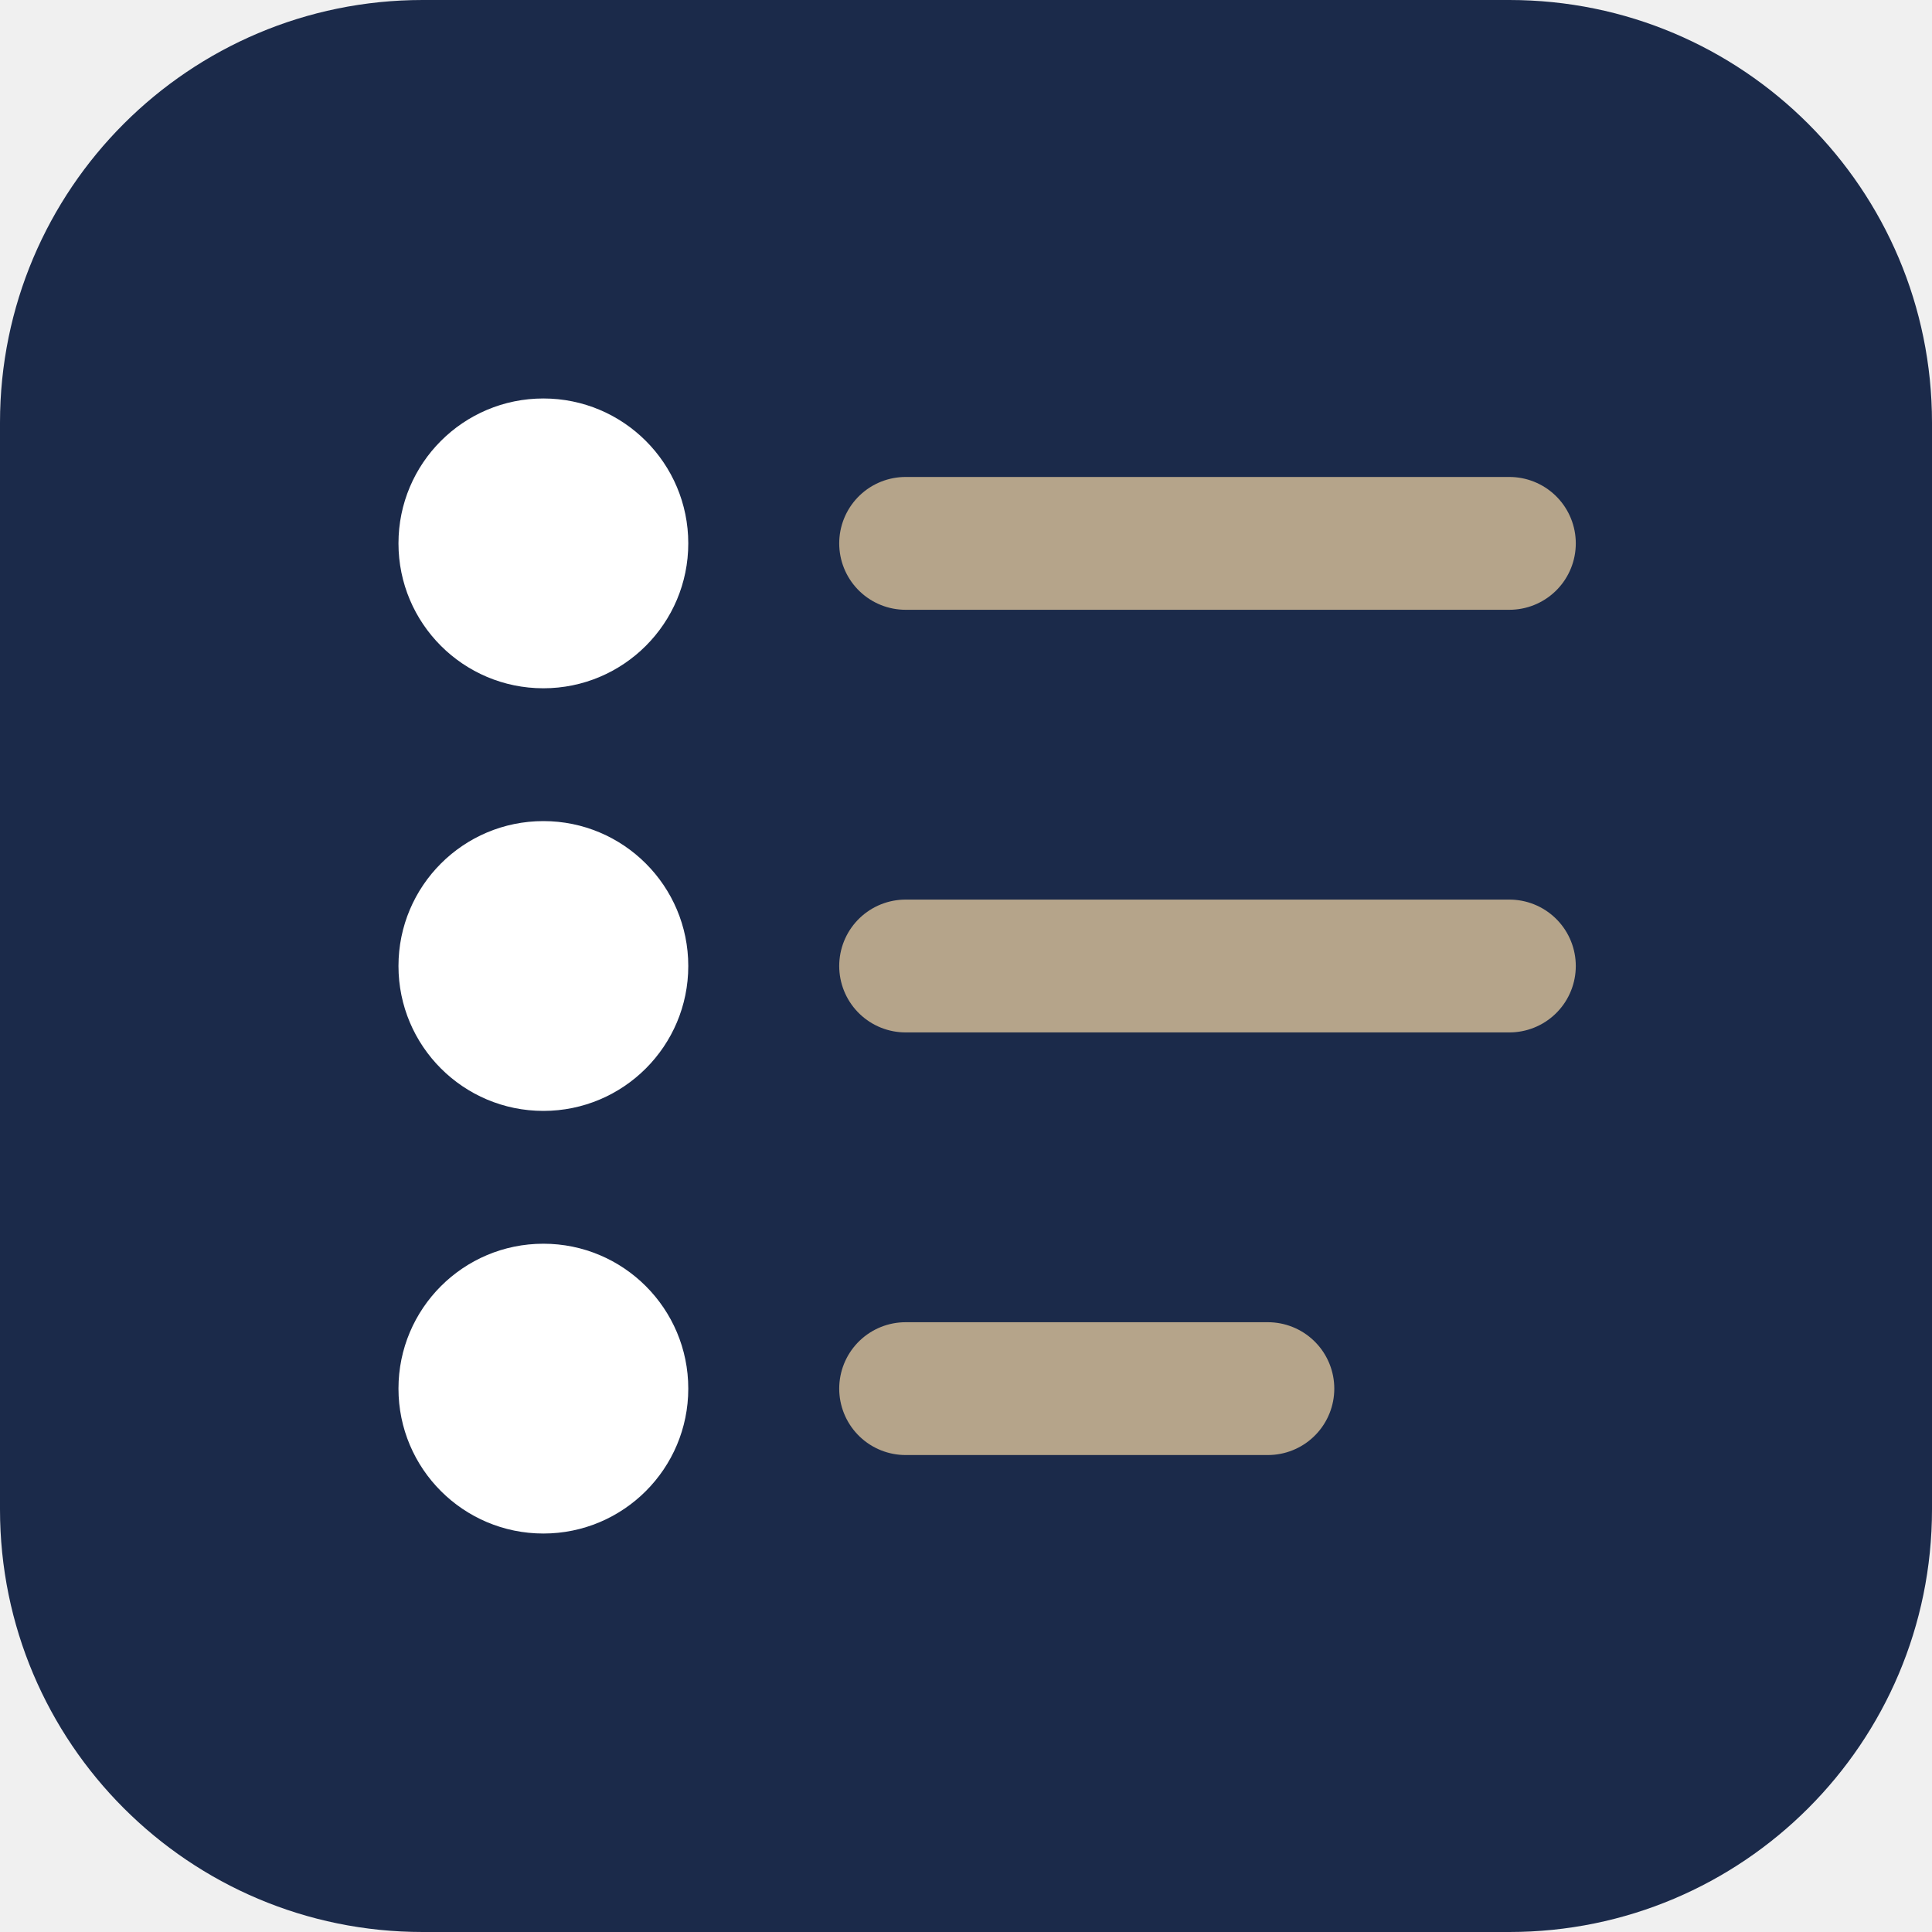
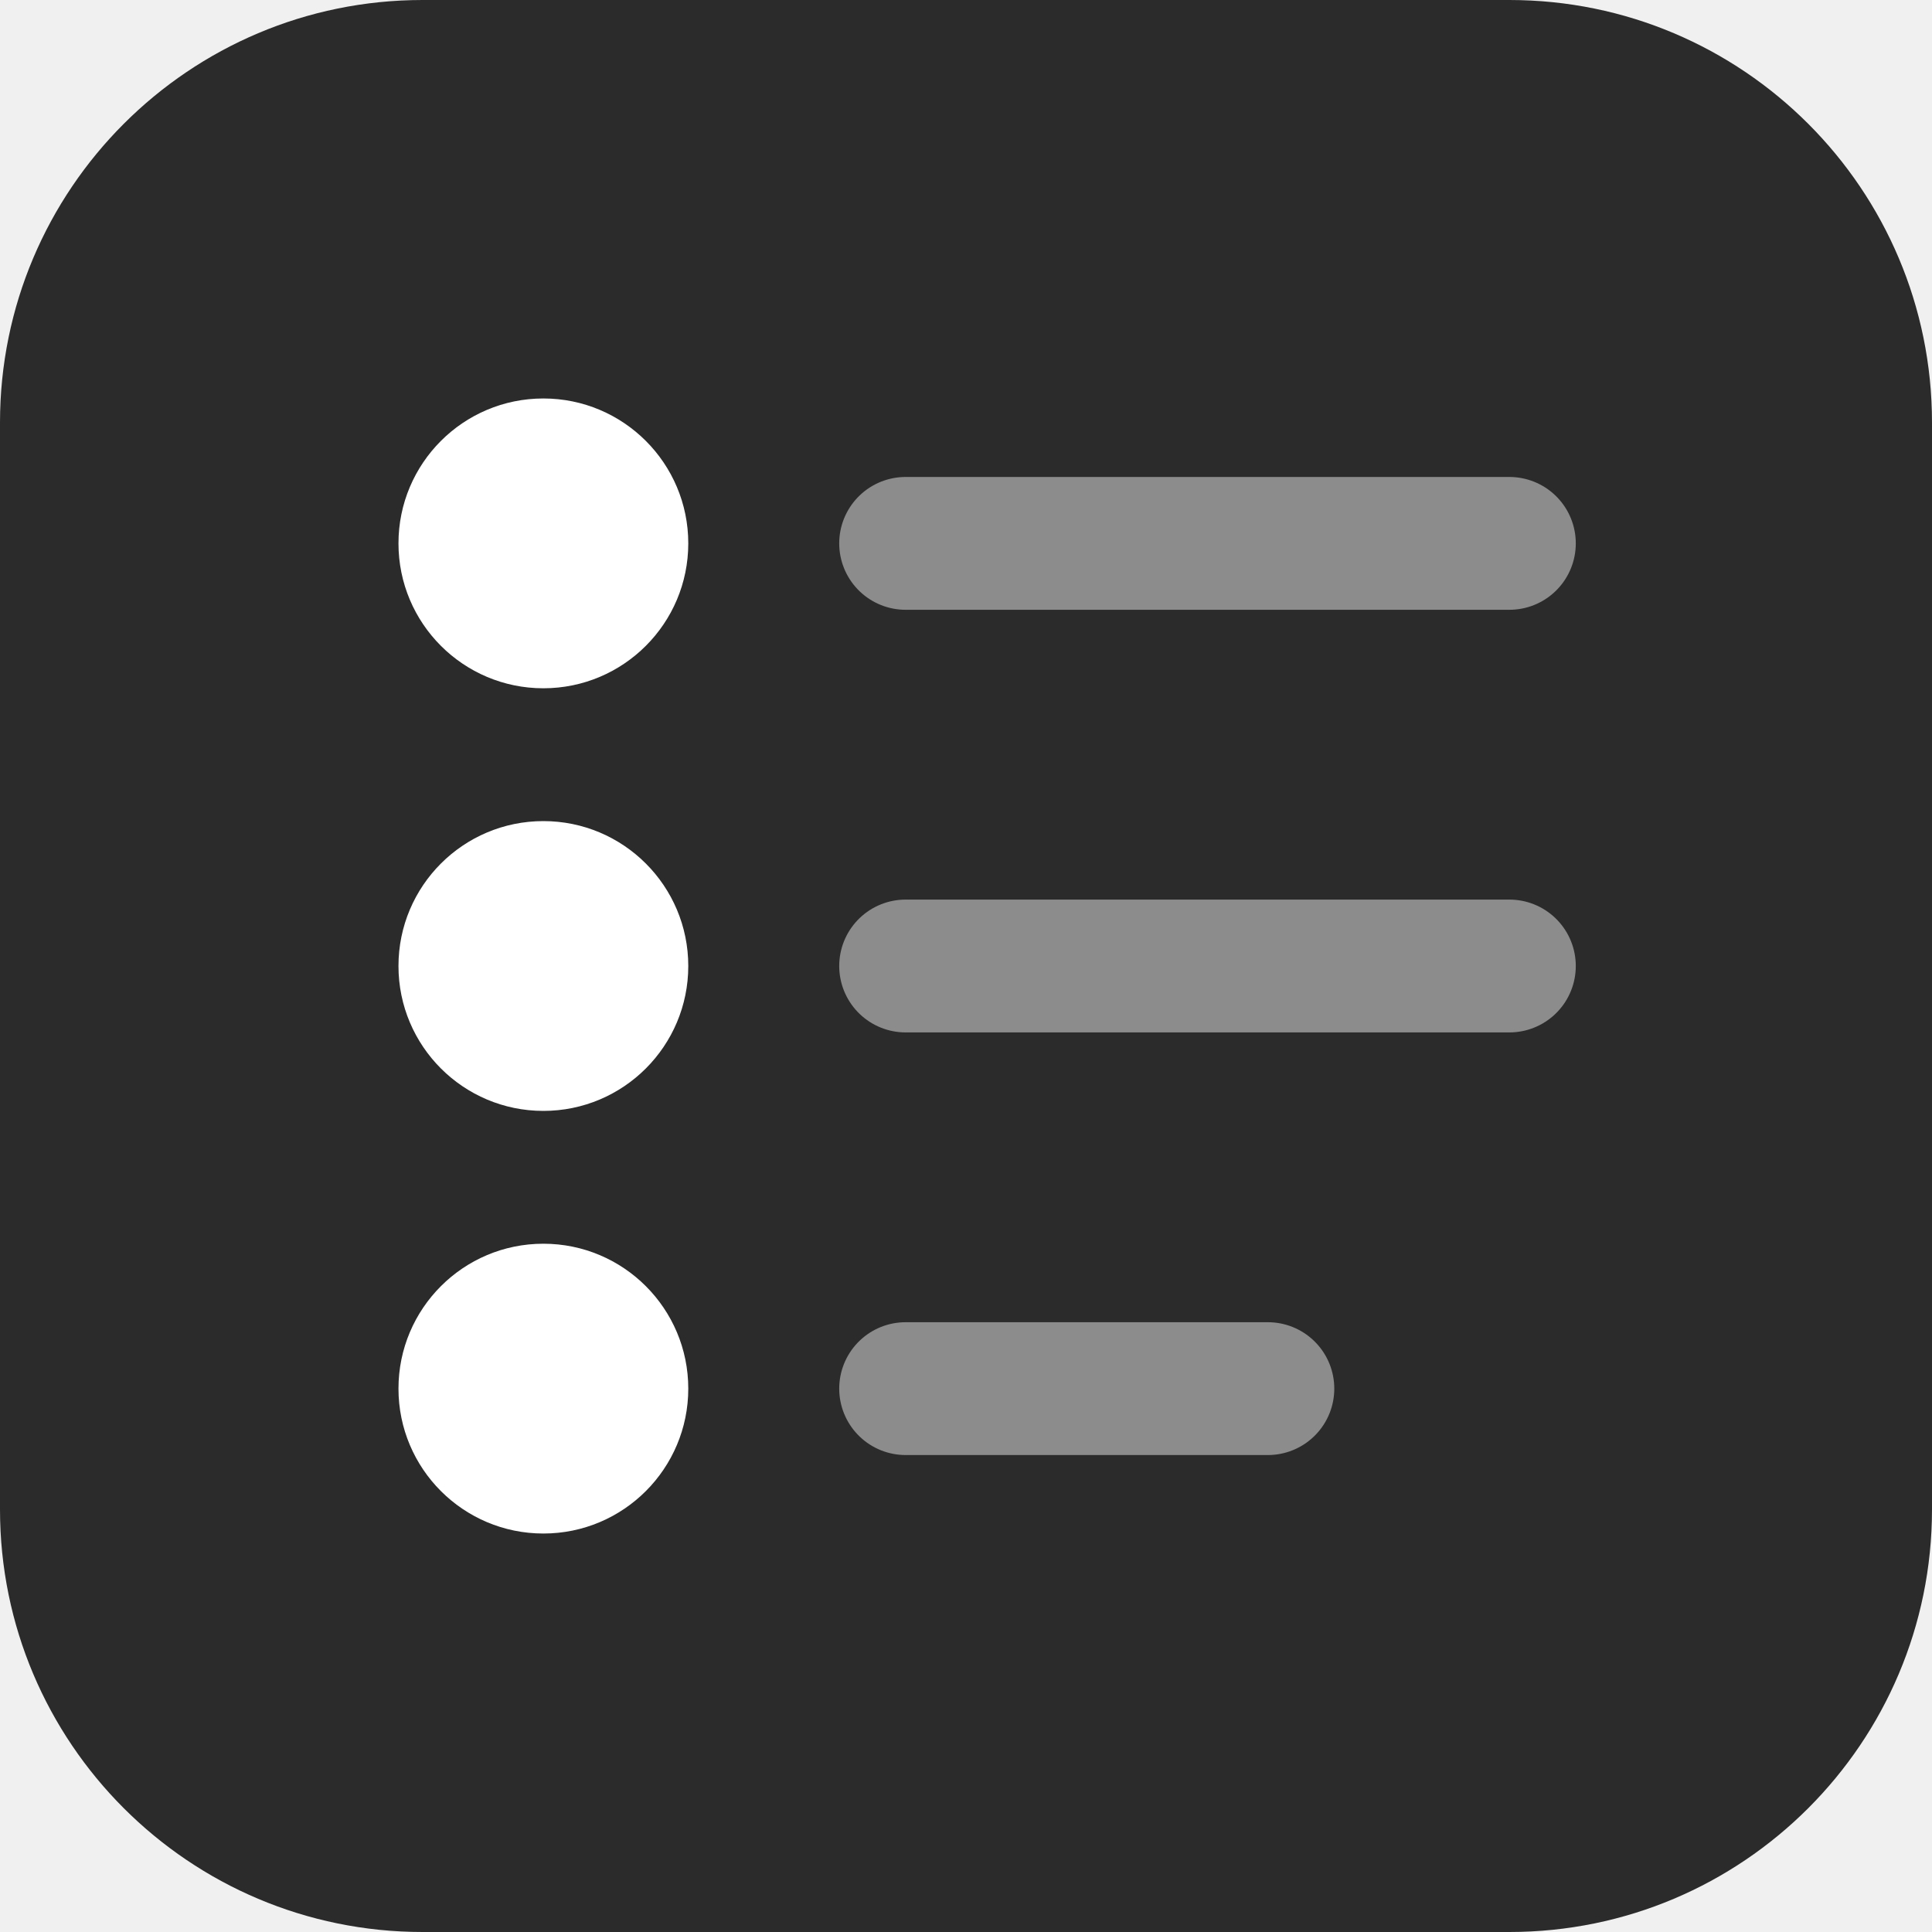
<svg xmlns="http://www.w3.org/2000/svg" viewBox="0 0 32 32">
-   <rect width="32" height="32" rx="7" fill="#1B2A4A" />
+   <rect width="32" height="32" rx="7" fill="#2B2B2B" />
  <circle cx="9" cy="9" r="2.4" fill="#FFFFFF" />
  <circle cx="9" cy="16" r="2.4" fill="#FFFFFF" />
  <circle cx="9" cy="23" r="2.4" fill="#FFFFFF" />
-   <line x1="15" y1="9" x2="25" y2="9" stroke="#B5A48A" stroke-width="2.2" stroke-linecap="round" />
-   <line x1="15" y1="16" x2="25" y2="16" stroke="#B5A48A" stroke-width="2.2" stroke-linecap="round" />
-   <line x1="15" y1="23" x2="21" y2="23" stroke="#B5A48A" stroke-width="2.2" stroke-linecap="round" />
+   <line x1="15" y1="9" x2="25" y2="9" stroke="#8C8C8C" stroke-width="2.2" stroke-linecap="round" />
+   <line x1="15" y1="16" x2="25" y2="16" stroke="#8C8C8C" stroke-width="2.2" stroke-linecap="round" />
+   <line x1="15" y1="23" x2="21" y2="23" stroke="#8C8C8C" stroke-width="2.2" stroke-linecap="round" />
</svg>
